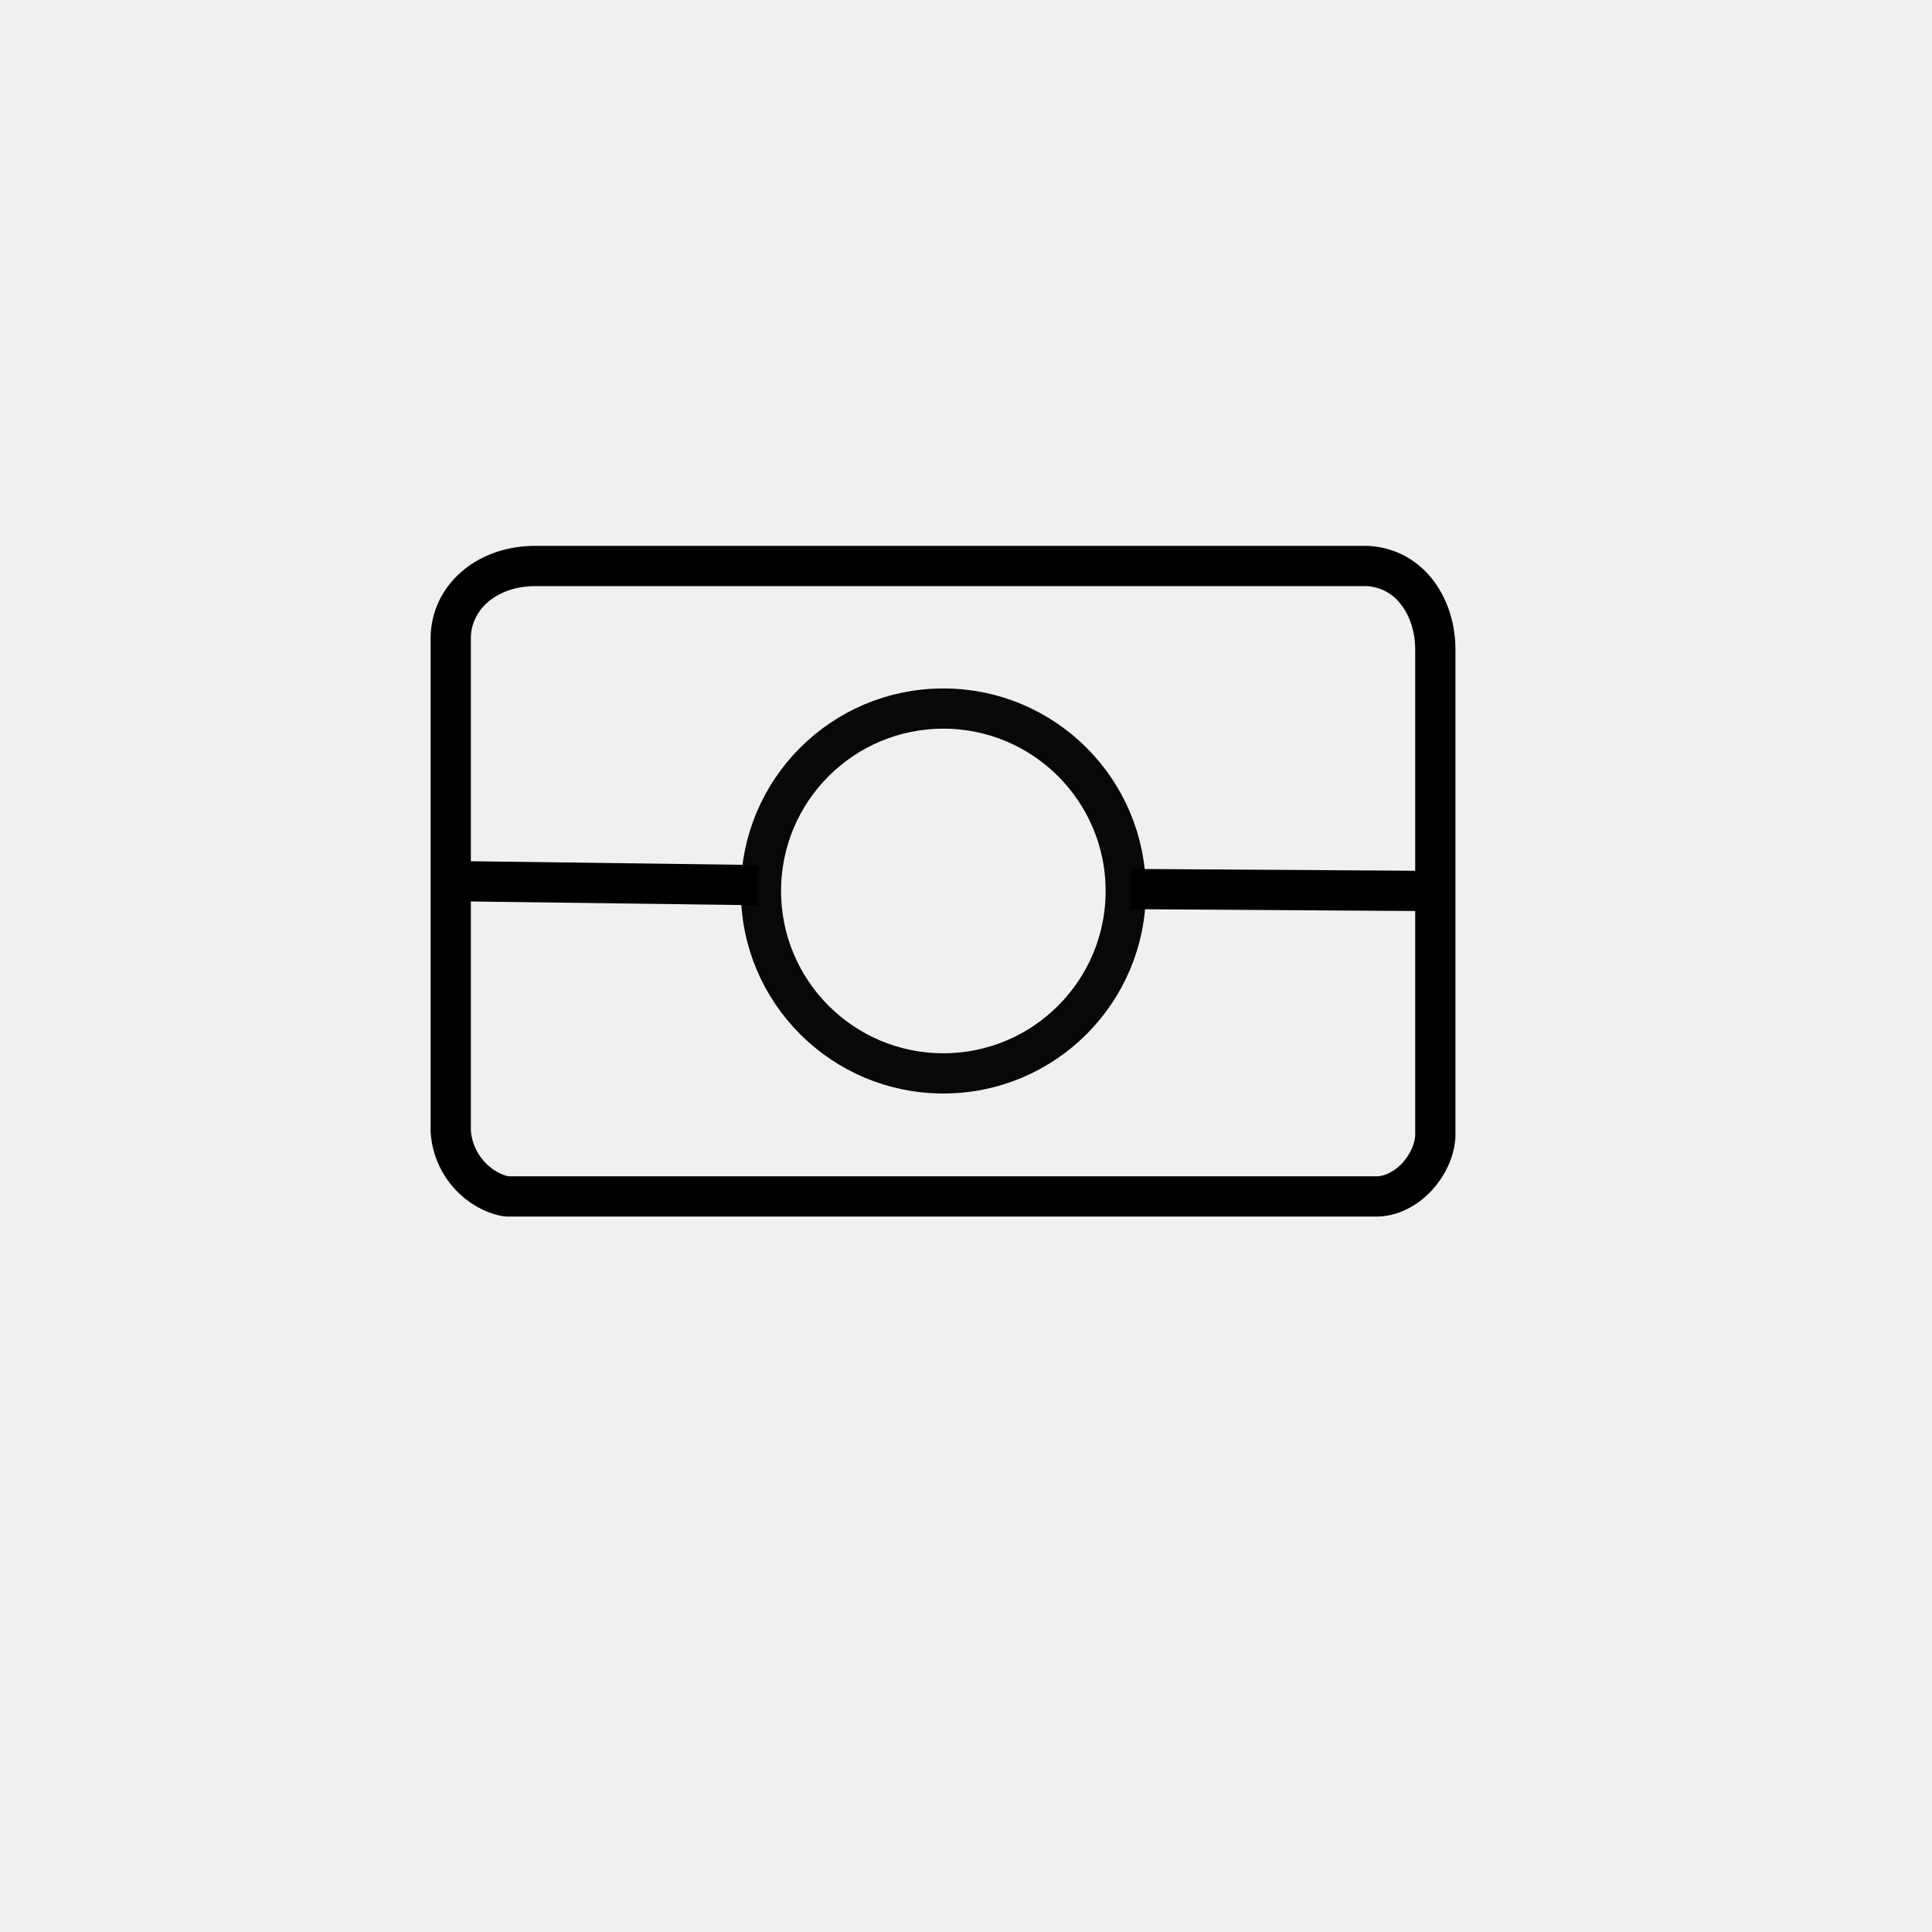
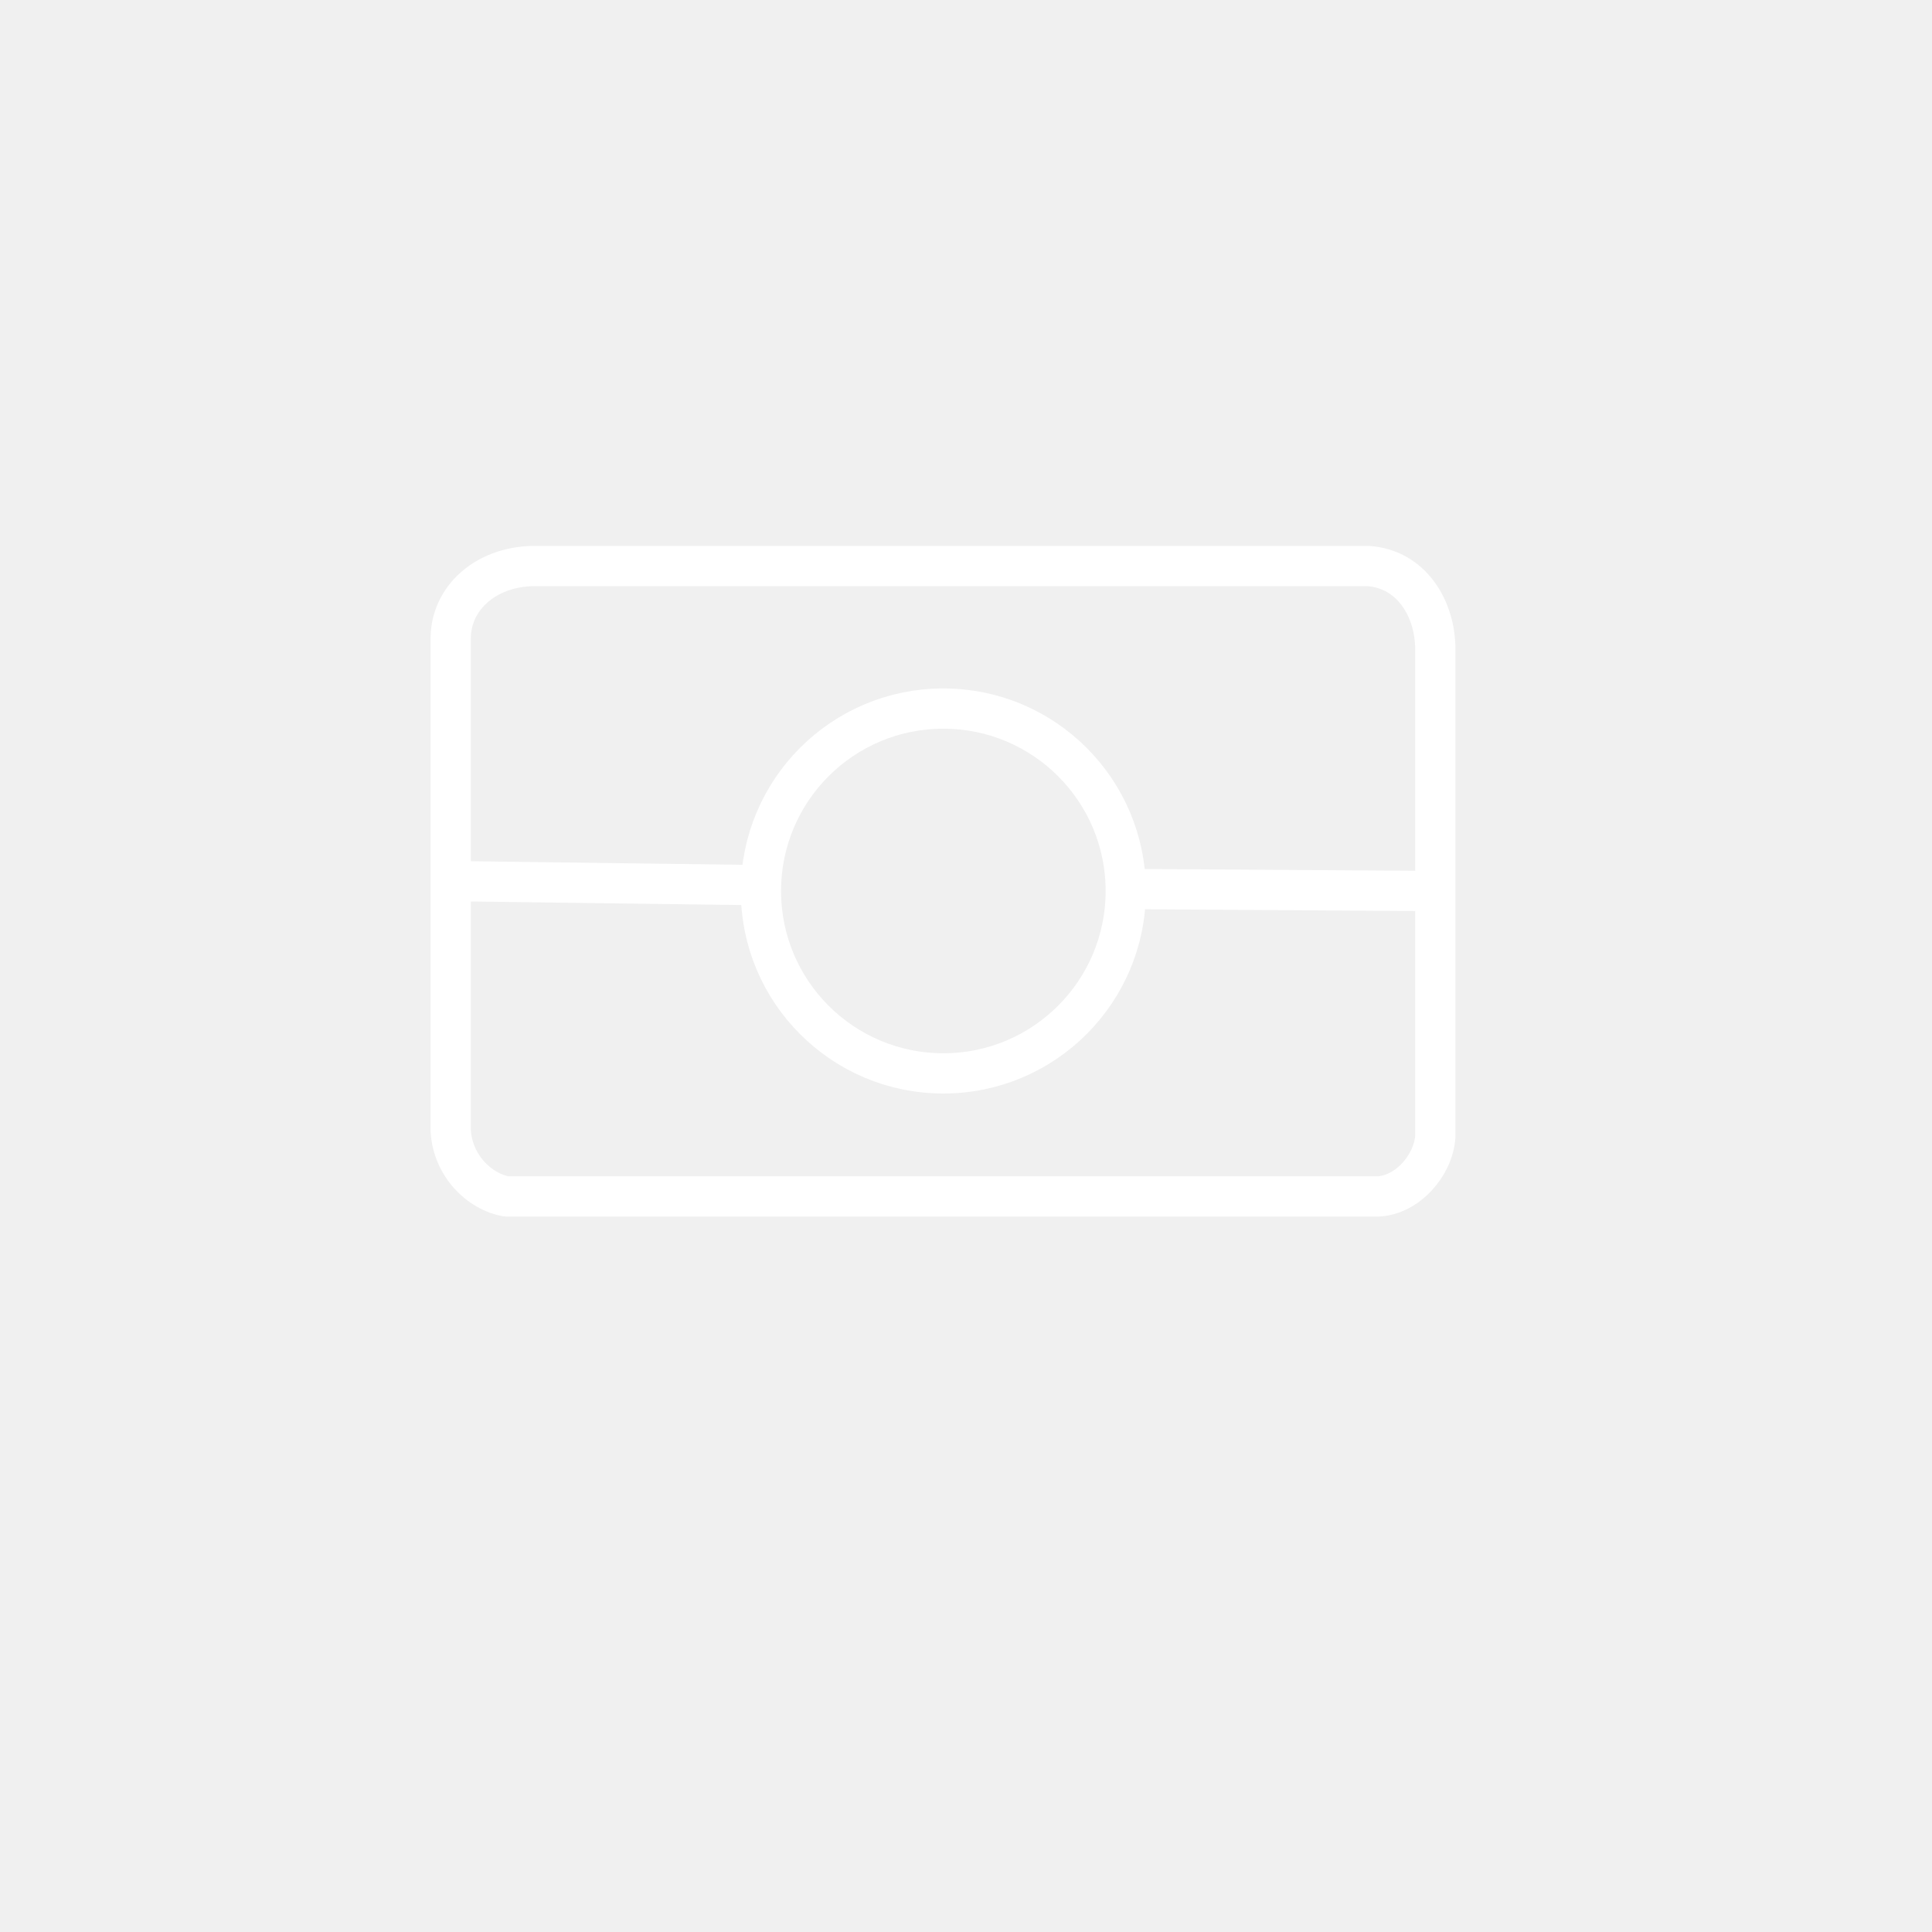
- <svg xmlns="http://www.w3.org/2000/svg" viewBox="0 0 48 48" version="1.1" id="svg8">
-   <defs id="defs4">
-     <style id="style2">.a{fill:none;stroke:#fff;stroke-linecap:round;stroke-linejoin:round;}</style>
+ <svg xmlns="http://www.w3.org/2000/svg" viewBox="0 0 48 48">
+   <defs>
+     <style>.a{fill:none;stroke:#fff;stroke-linecap:round;stroke-linejoin:round;}</style>
  </defs>
-   <circle style="fill:none;fill-opacity:1;stroke:#080808;stroke-width:1;stroke-linecap:round;stroke-linejoin:round;stroke-miterlimit:4;stroke-dasharray:none;stroke-opacity:1" id="path834" cx="23.437" cy="22.136" r="4.532" />
-   <path style="fill:none;fill-opacity:1;stroke:#000000;stroke-width:1;stroke-linecap:round;stroke-linejoin:round;stroke-miterlimit:4;stroke-dasharray:none;stroke-opacity:1" d="M 13.217,14.063 H 33.995 c 1.073,0.075 1.664,1.058 1.665,2.067 v 12.109 c -0.05,0.716 -0.692,1.452 -1.423,1.486 H 12.587 C 11.922,29.614 11.249,28.97 11.198,28.094 V 15.84 c 0.013,-0.978 0.854,-1.743 2.019,-1.777 z" id="rect836" />
-   <path style="fill:none;stroke:#000000;stroke-width:1;stroke-linecap:butt;stroke-linejoin:miter;stroke-opacity:1;stroke-miterlimit:4;stroke-dasharray:none" d="m 11.473,21.894 7.362,0.097" id="path839" />
-   <path style="fill:none;stroke:#000000;stroke-width:1;stroke-linecap:butt;stroke-linejoin:miter;stroke-opacity:1;stroke-miterlimit:4;stroke-dasharray:none" d="m 28.086,22.088 7.41,0.048 v 0 0" id="path841" />
+   <circle class="a" cx="23.437" cy="22.136" r="4.532" />
+   <path class="a" d="M 13.217,14.063 H 33.995 c 1.073,0.075 1.664,1.058 1.665,2.067 v 12.109 c -0.05,0.716 -0.692,1.452 -1.423,1.486 H 12.587 C 11.922,29.614 11.249,28.97 11.198,28.094 V 15.84 c 0.013,-0.978 0.854,-1.743 2.019,-1.777 z" />
+   <path class="a" d="m 11.473,21.894 7.362,0.097" />
+   <path class="a" d="m 28.086,22.088 7.41,0.048 v 0 0" />
</svg>
